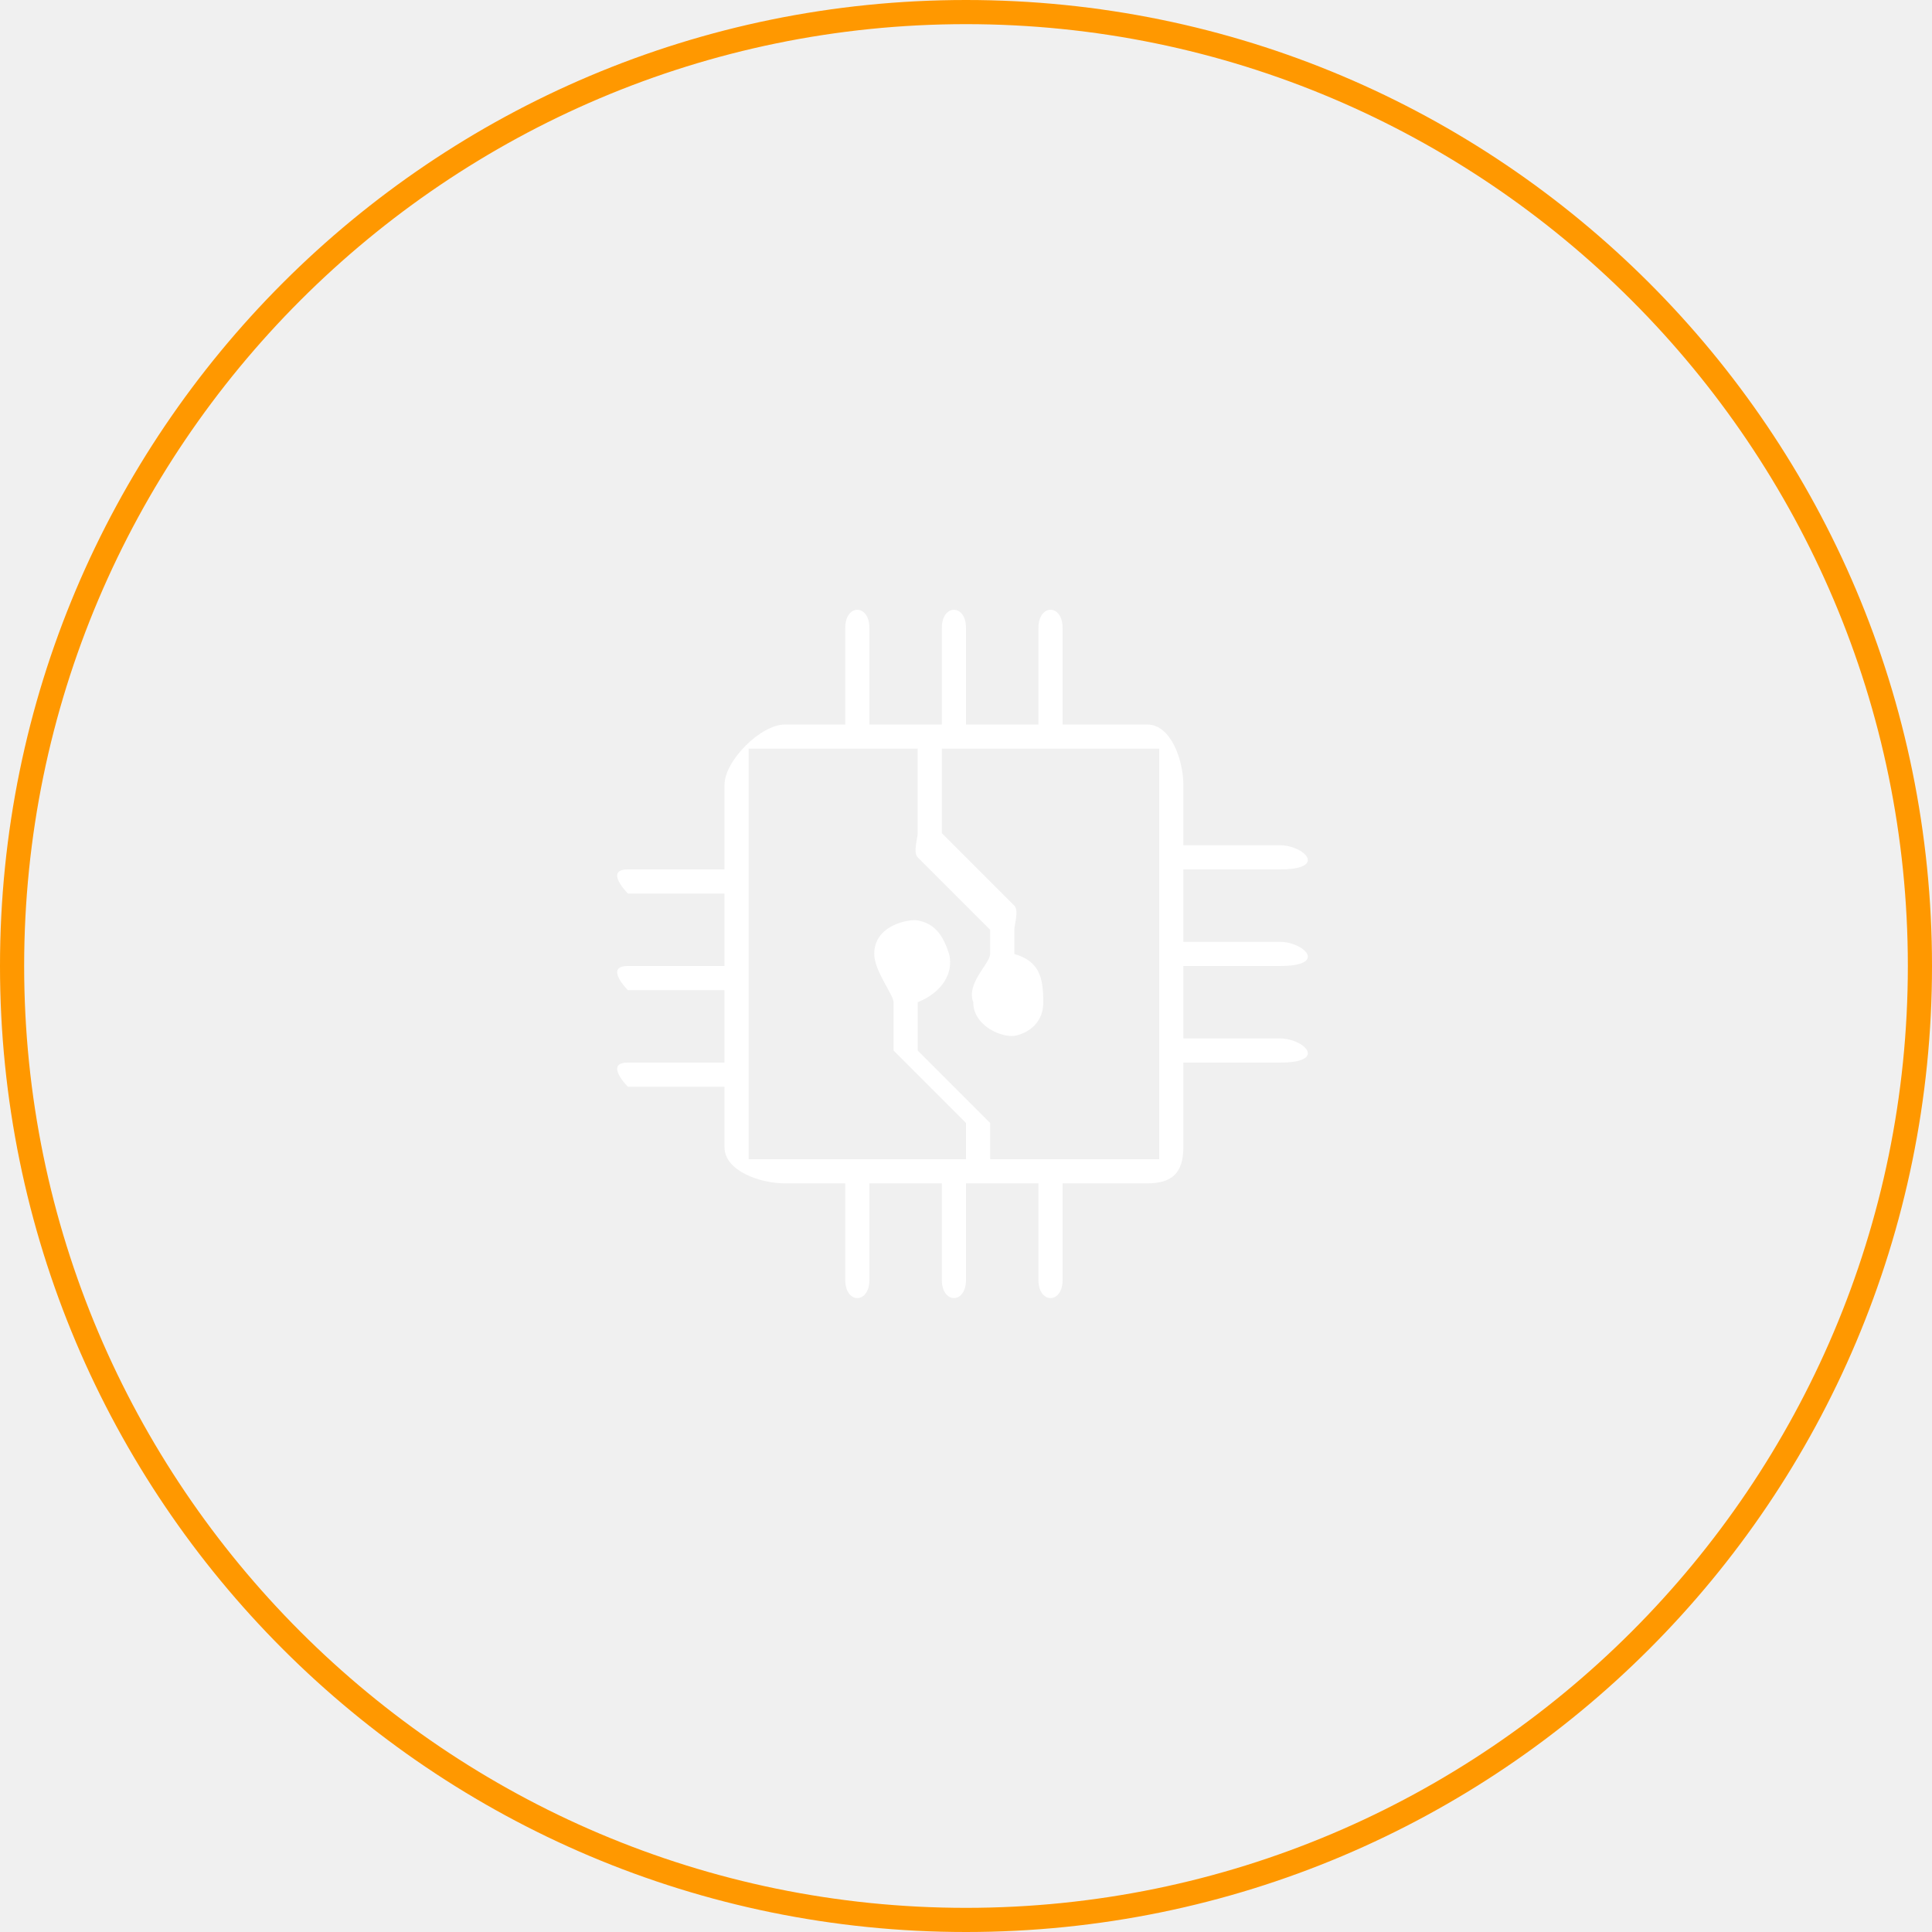
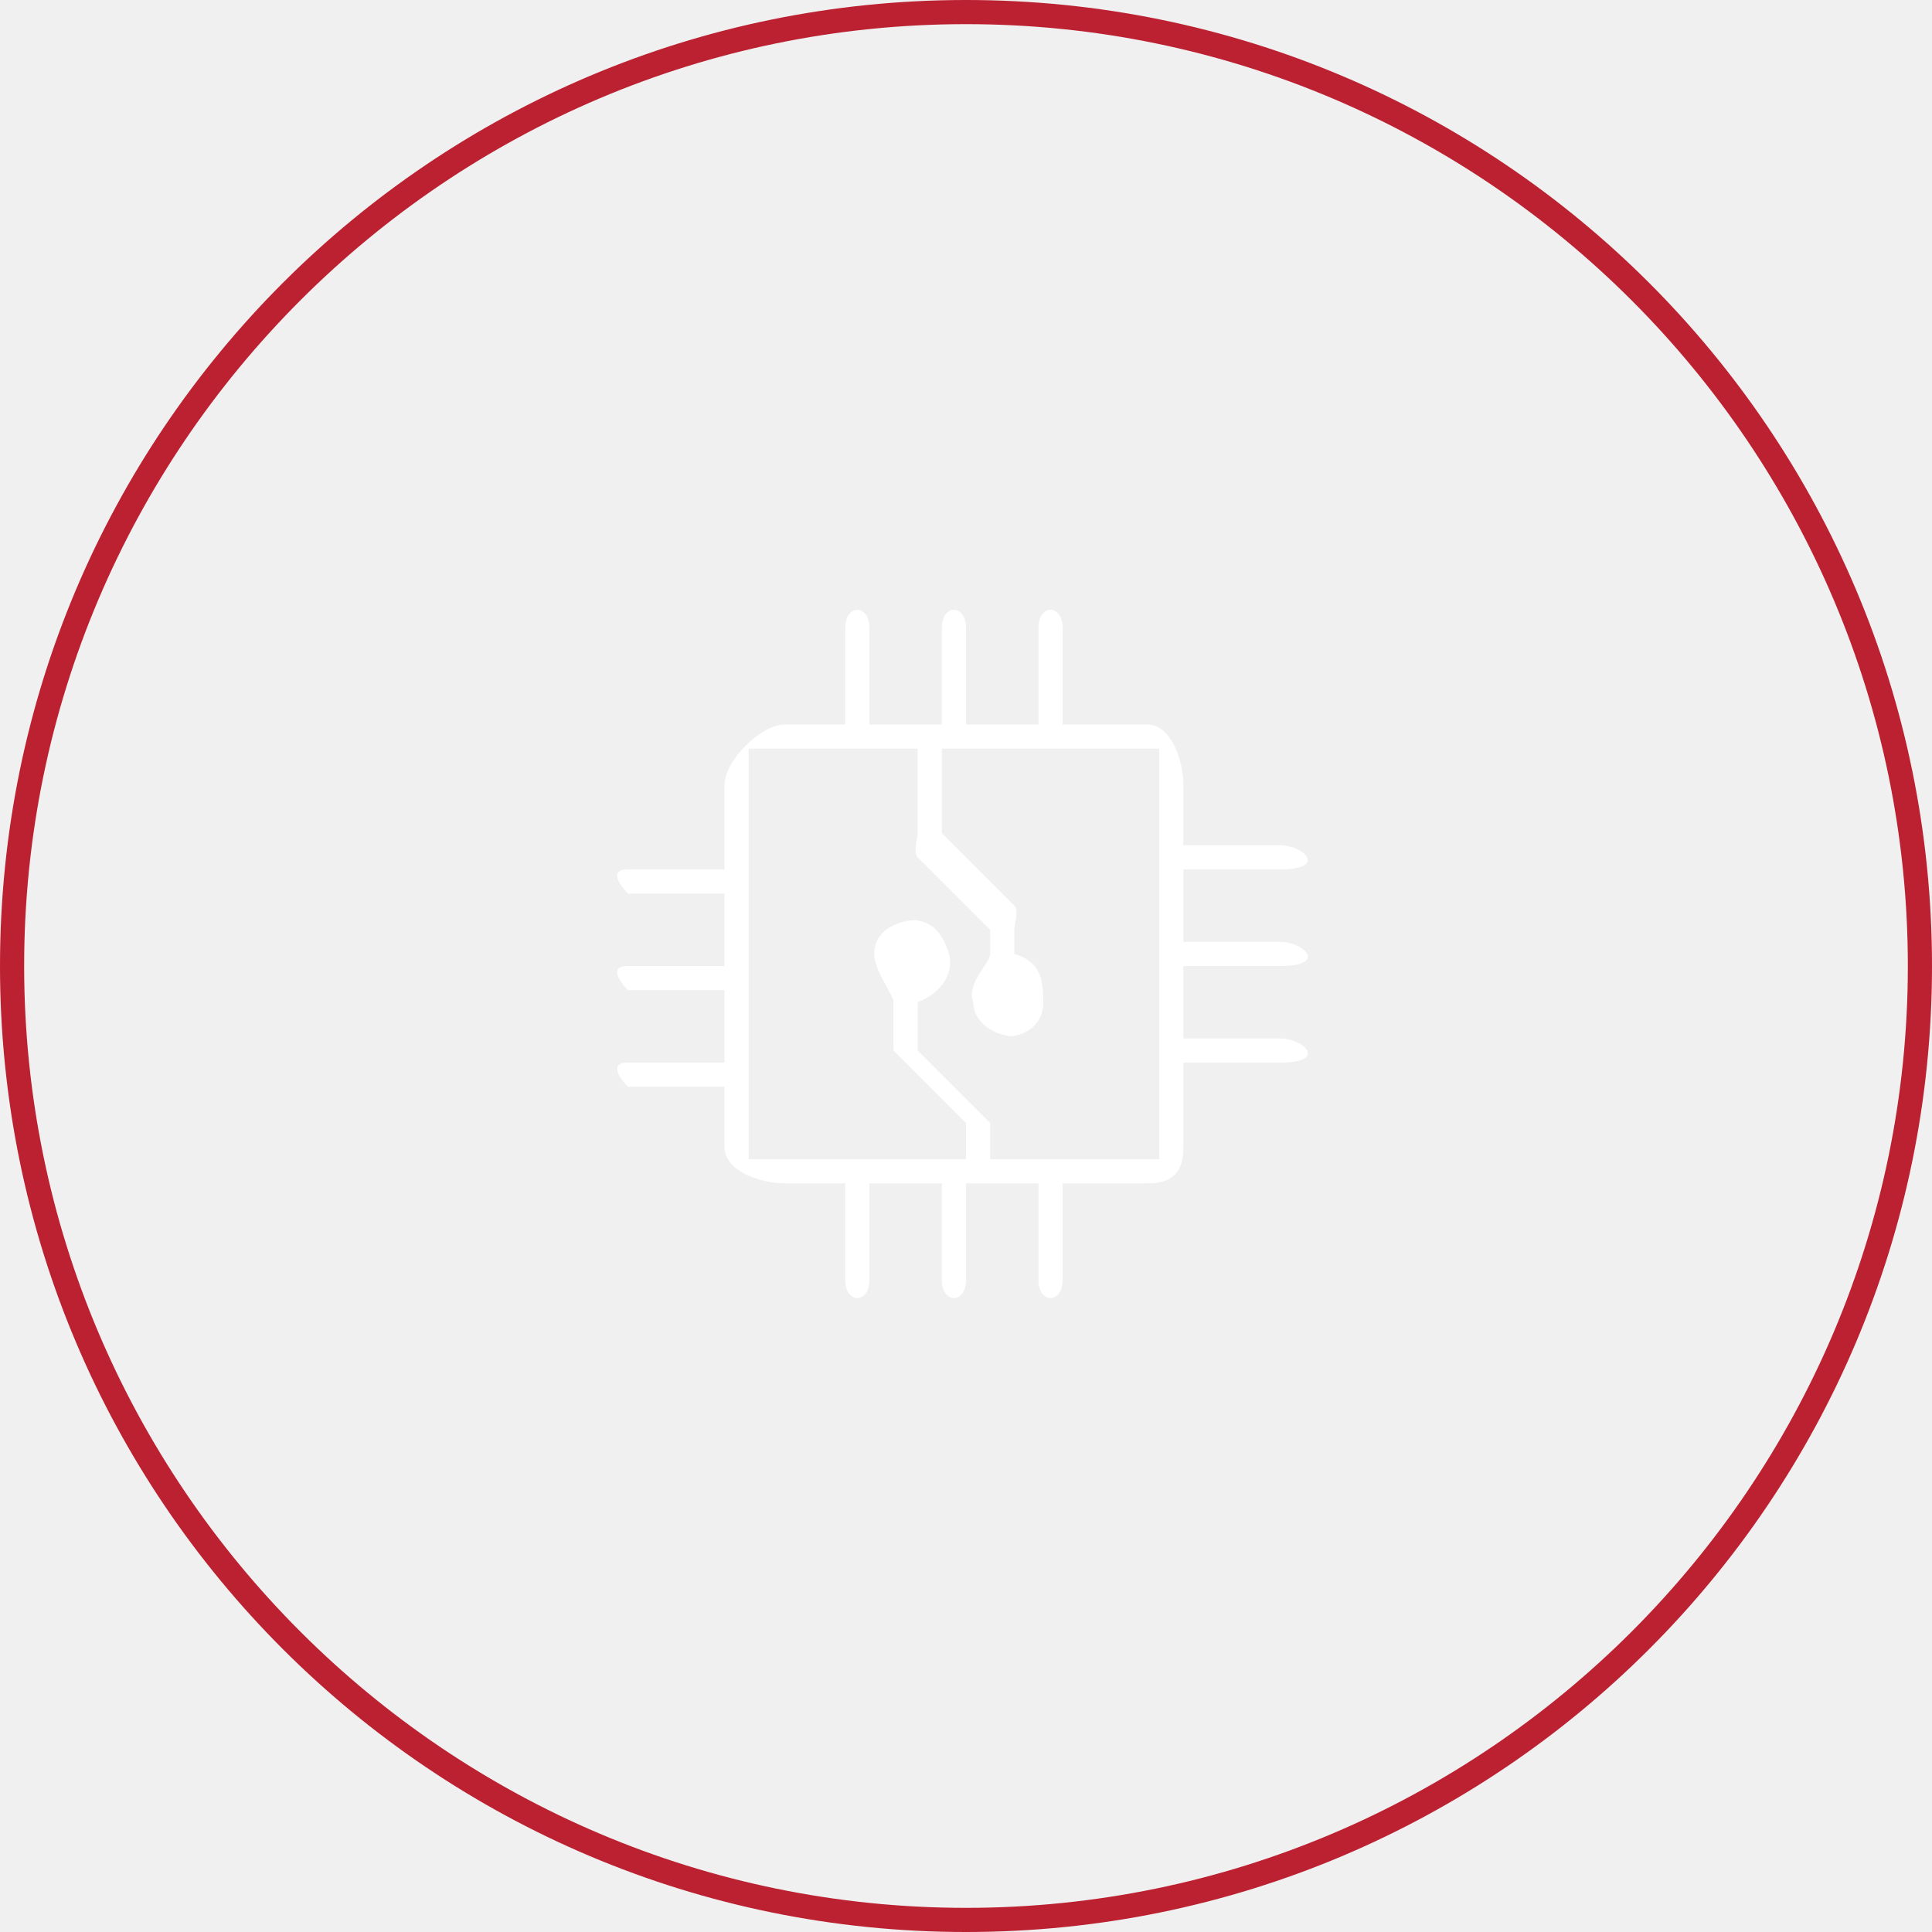
<svg xmlns="http://www.w3.org/2000/svg" version="1.1" id="Слой_1" x="0px" y="0px" viewBox="0 0 80 80" style="enable-background:new 0 0 80 80;" xml:space="preserve">
  <style type="text/css">
	.st0{fill:#FFFFFF;}
- 	.st1{fill:#ff9800;}
+ 	.st1{fill:#BC2132;}
</style>
  <g>
    <path class="st0" d="M53,36c2,0,1-1,0-1h-4v-2.5c0-1-0.5-2.5-1.5-2.5H44v-4c0-1-1-1-1,0v4h-3v-4c0-1-1-1-1,0v4h-3v-4c0-1-1-1-1,0v4   h-2.5c-1,0-2.5,1.5-2.5,2.5V36h-4c-1,0,0,1,0,1h4v3h-4c-1,0,0,1,0,1h4v3h-4c-1,0,0,1,0,1h4v2.5c0,1,1.5,1.5,2.5,1.5H35v4   c0,1,1,1,1,0v-4h3v4c0,1,1,1,1,0v-4h3v4c0,1,1,1,1,0v-4h3.5c1,0,1.5-0.4,1.5-1.5V44h4c2,0,1-1,0-1h-4v-3h4c2,0,1-1,0-1h-4v-3H53z    M48,48h-7v-1.5c0-0.2,0,0.2,0,0l-3-3v-2c1-0.4,1.5-1.2,1.3-2c-0.2-0.6-0.5-1.3-1.4-1.4c-0.5,0-1.7,0.3-1.7,1.4   c0,0.7,0.8,1.7,0.8,2v2c0,0.2,0-0.2,0,0l3,3V48h-9V31h7v3.5c0,0.2-0.2,0.8,0,1l3,3v1c0,0.4-1,1.2-0.7,2c0,0.9,1,1.4,1.6,1.4   c0.3,0,1.3-0.3,1.3-1.4c0-1.1-0.2-1.7-1.2-2v-1c0-0.2,0.2-0.8,0-1l-3-3V31h9V48z" />
    <g>
      <path class="st1" d="M40,1c21.5,0,39,17.5,39,39S61.5,79,40,79S1,61.5,1,40S18.5,1,40,1 M40,0C17.9,0,0,17.9,0,40s17.9,40,40,40    s40-17.9,40-40S62.1,0,40,0L40,0z" />
    </g>
  </g>
</svg>
